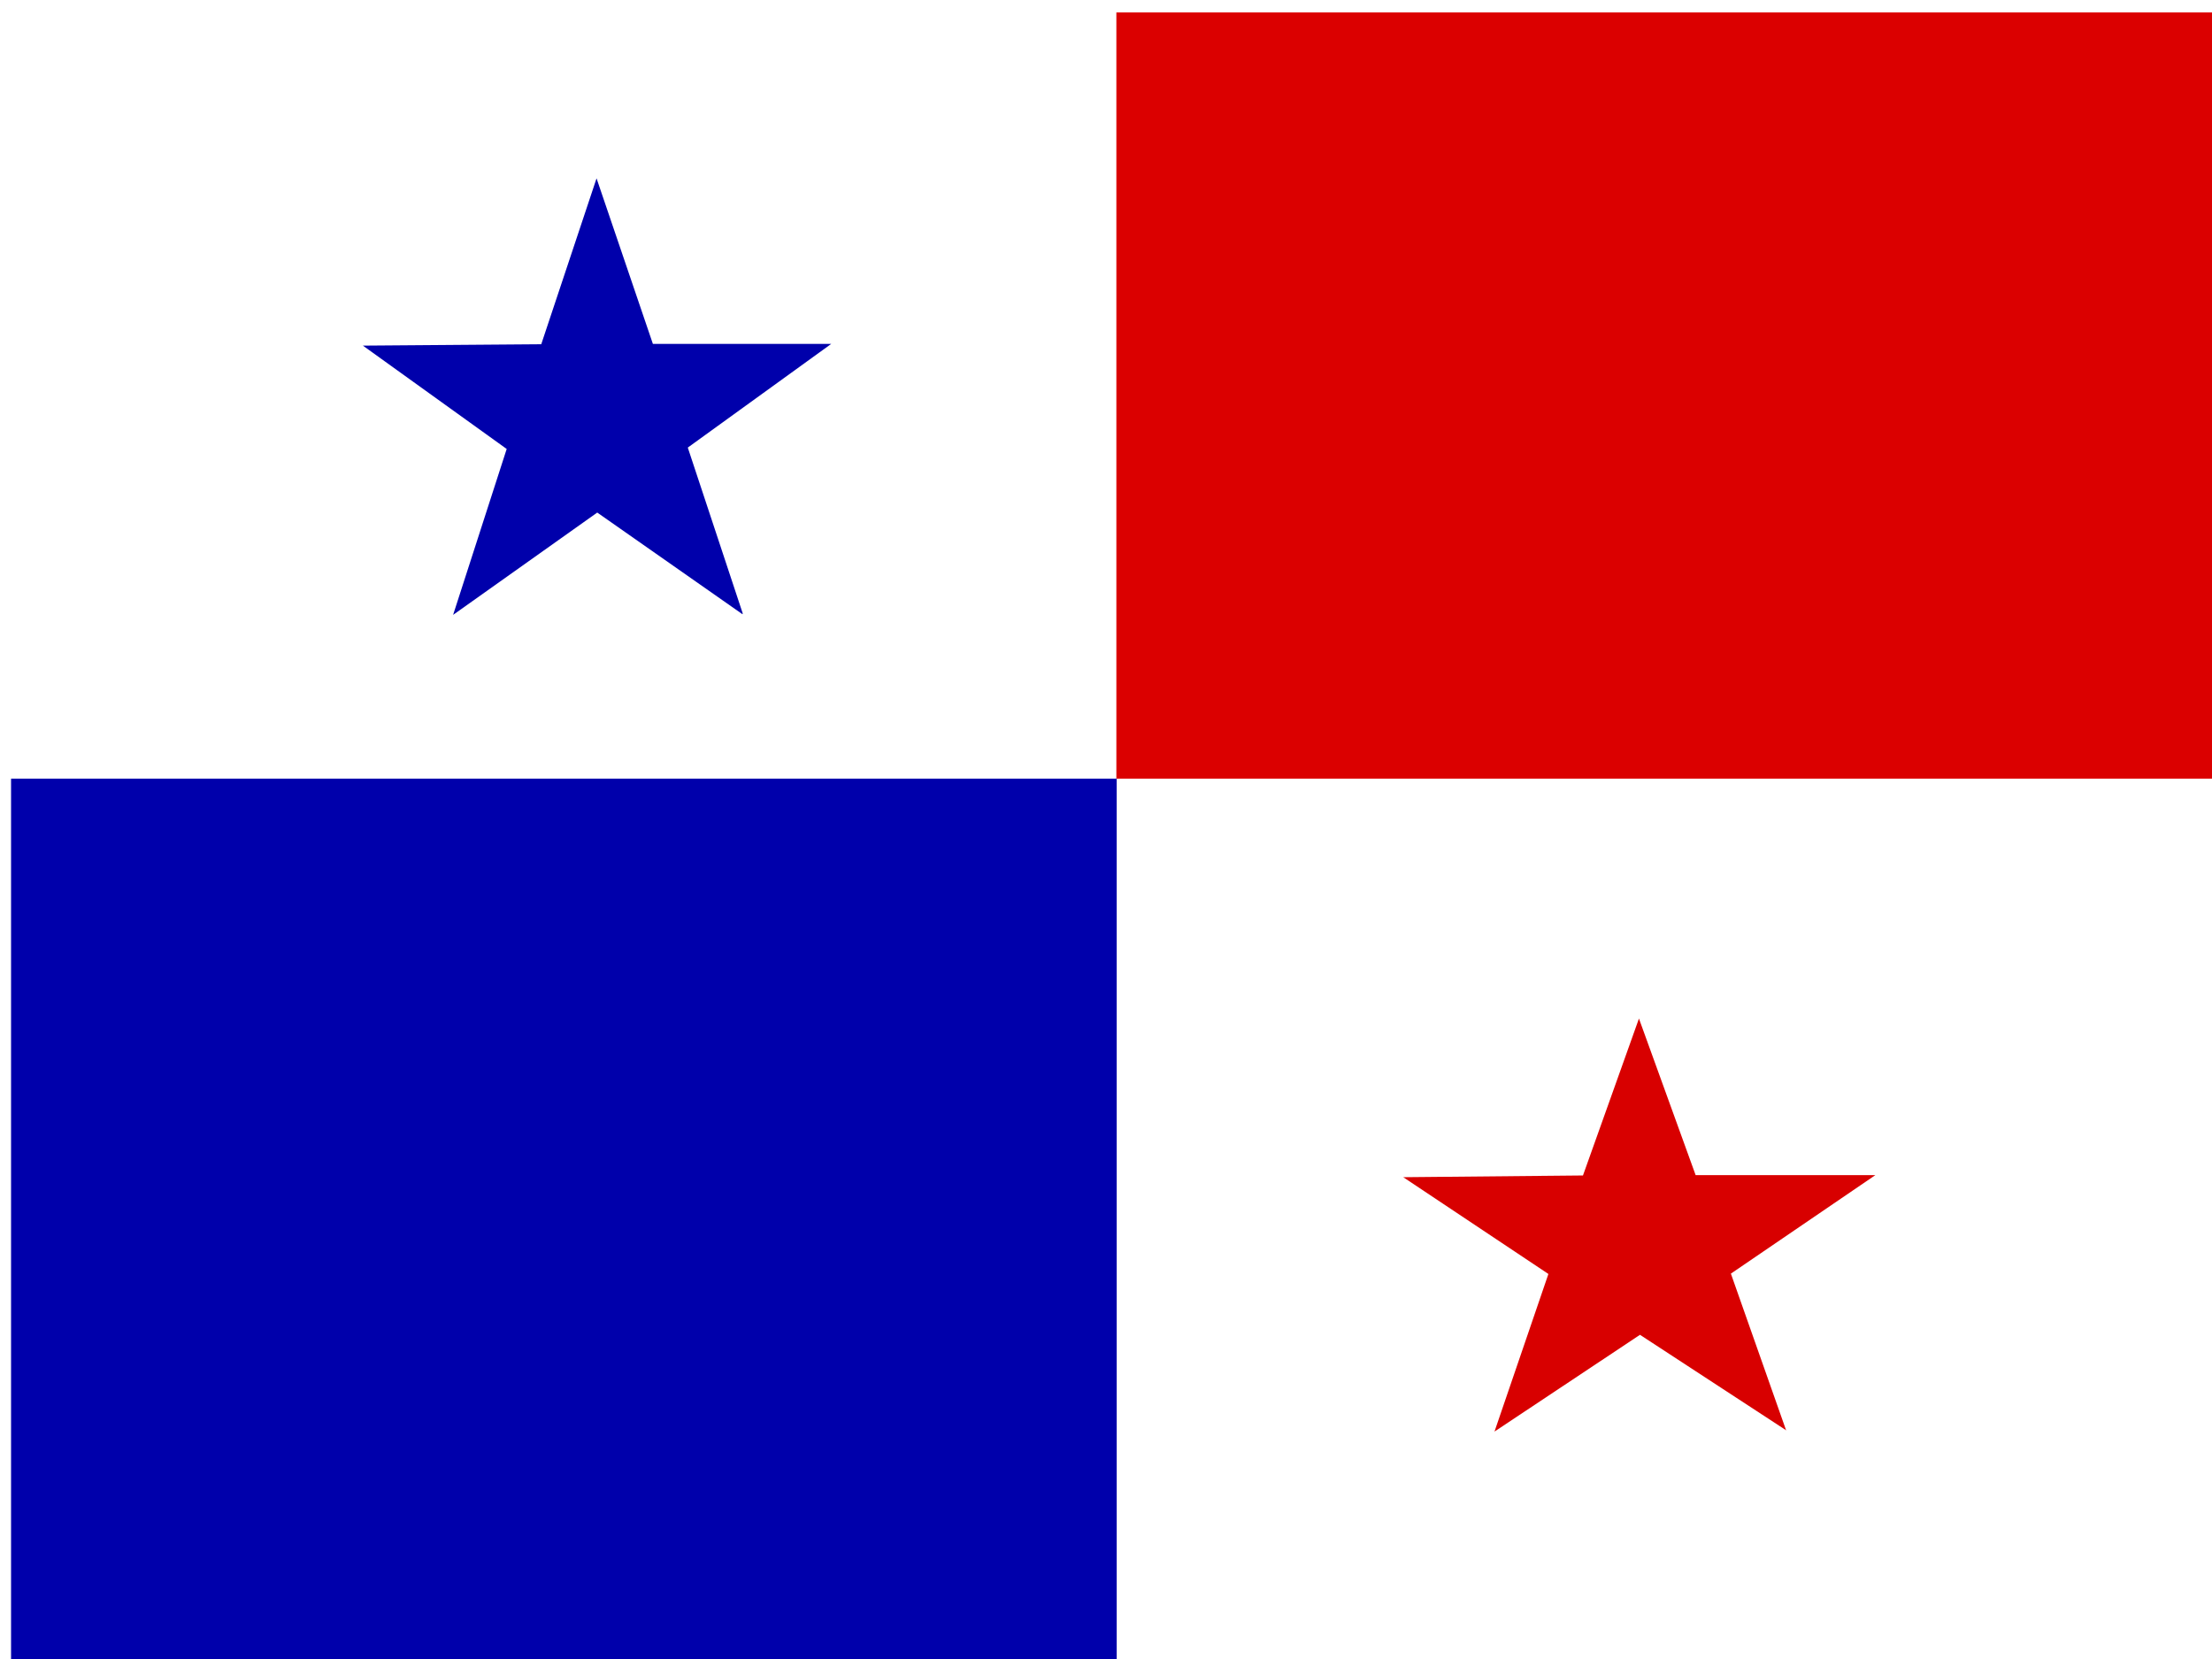
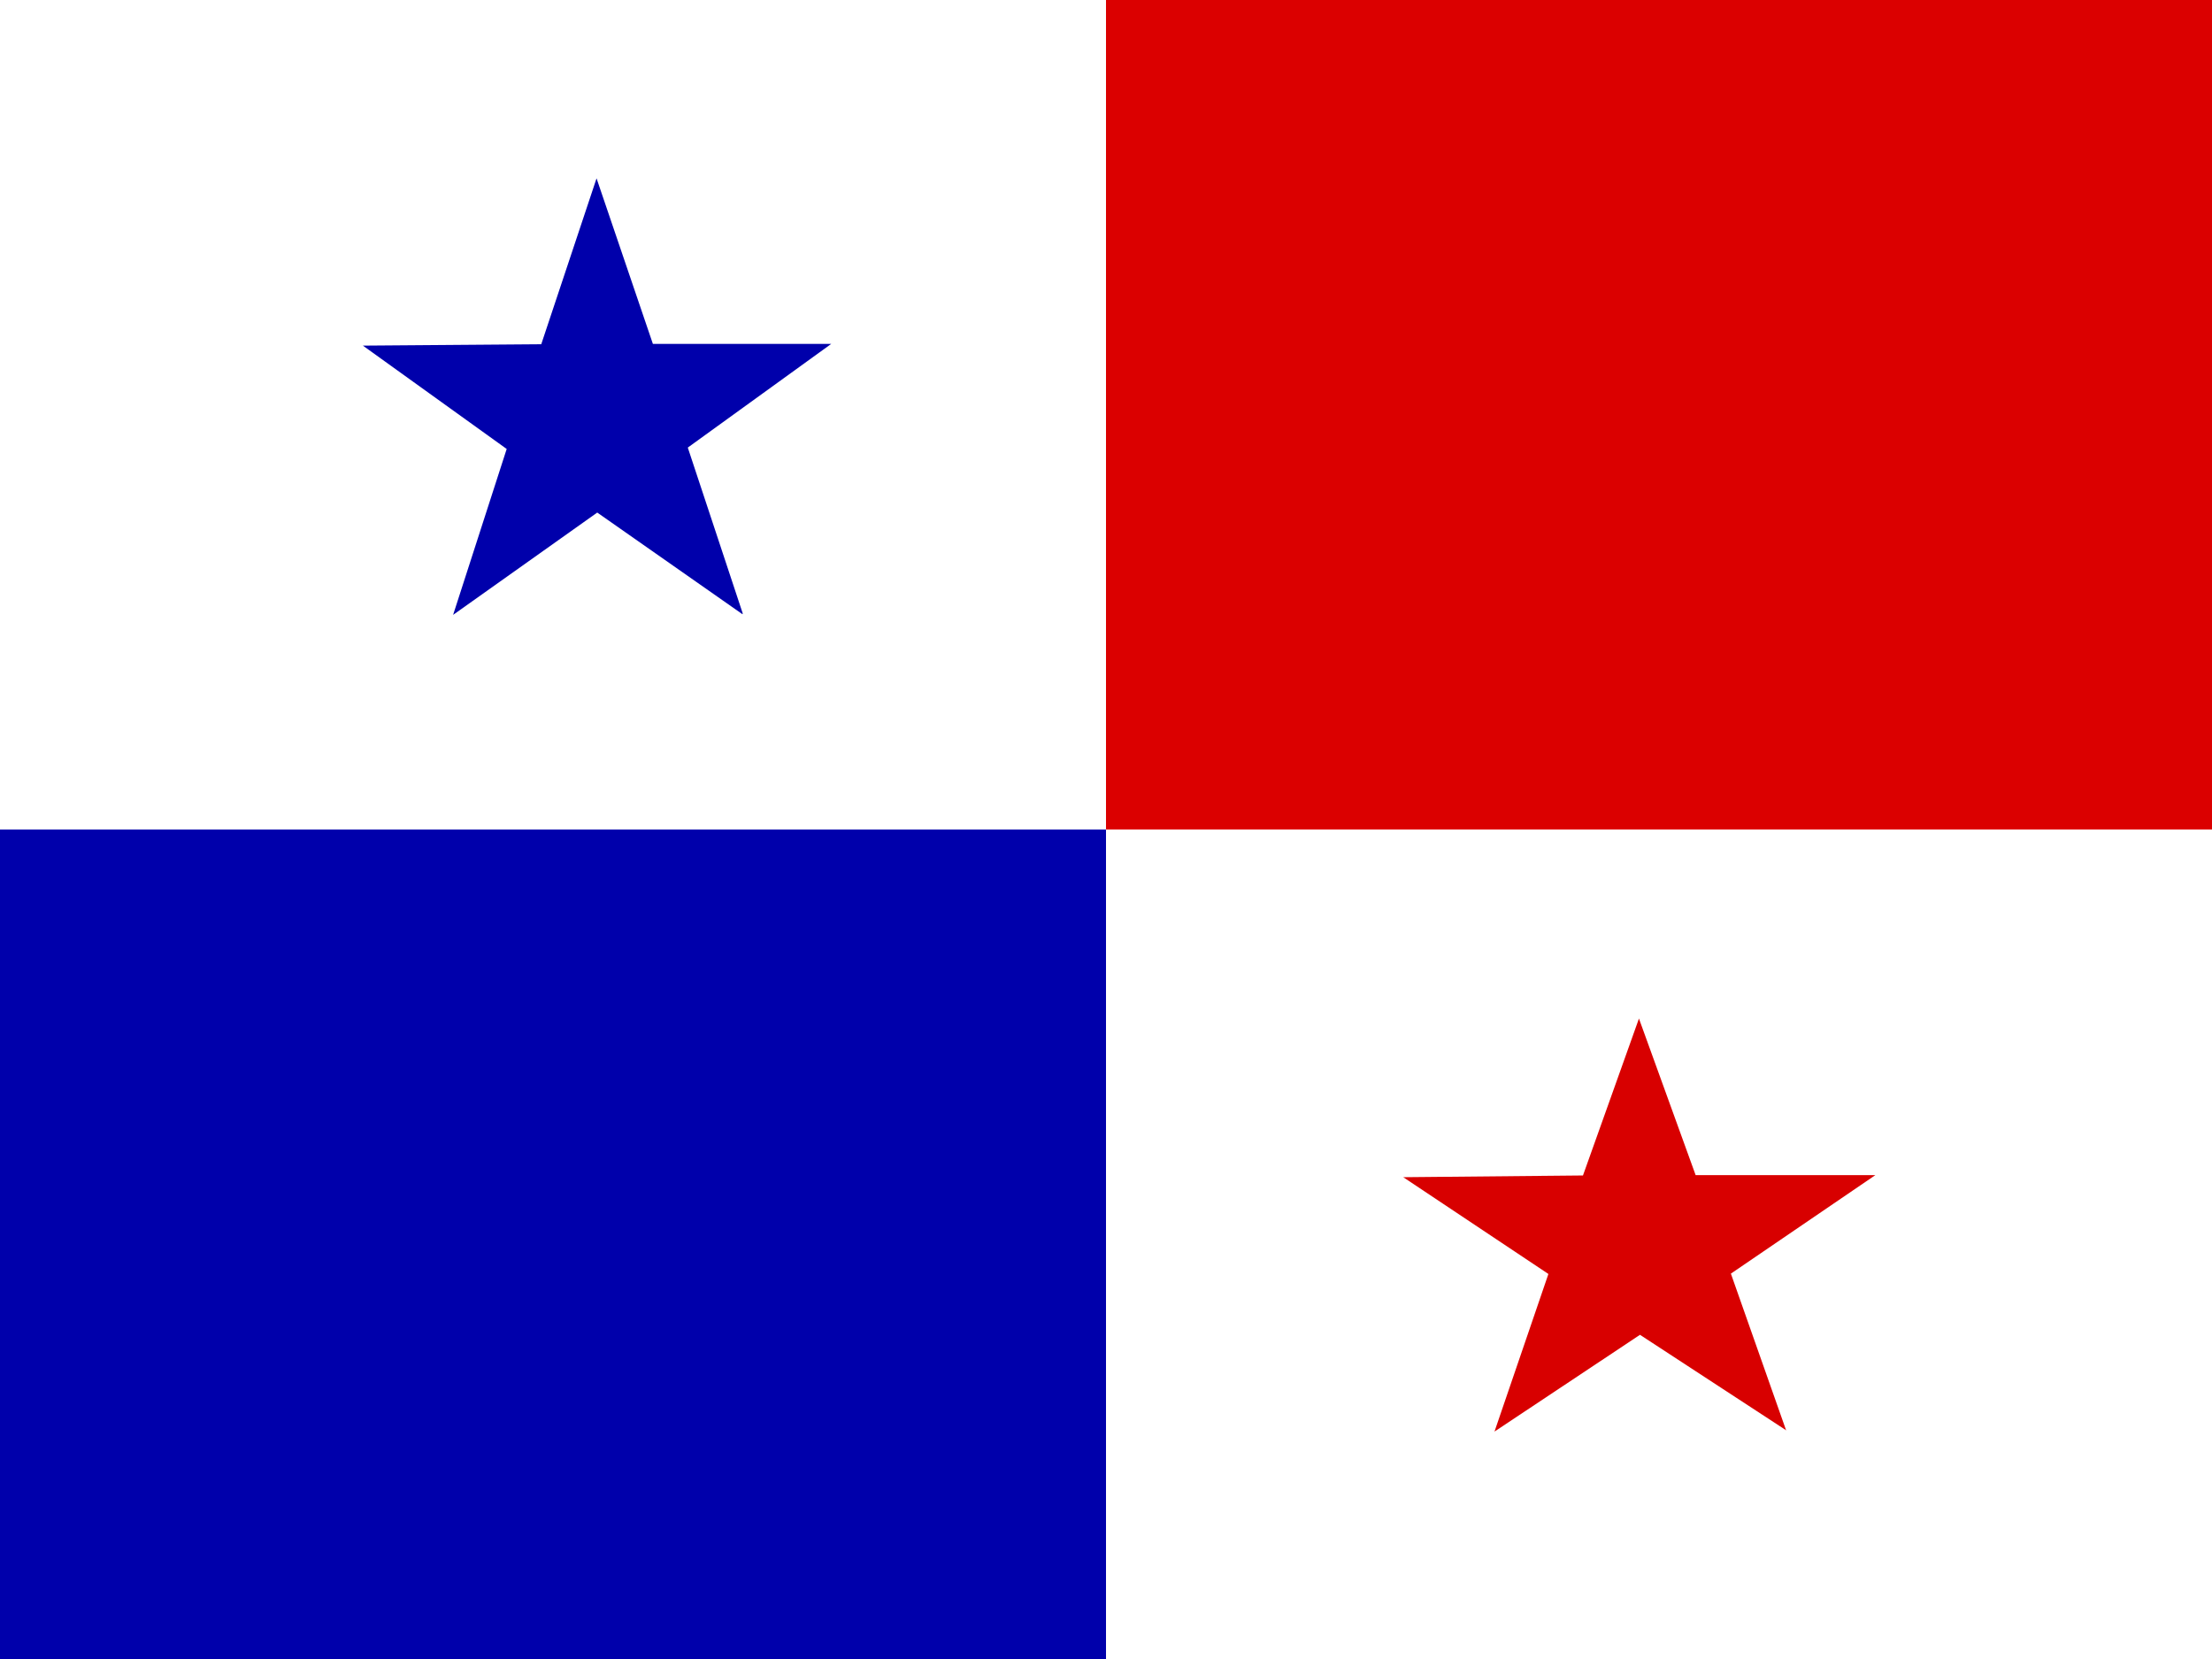
<svg xmlns="http://www.w3.org/2000/svg" id="flag-icons-pa" viewBox="0 0 640 480">
  <defs>
    <clipPath id="pa-a">
      <path fill-opacity=".7" d="M0 0h640v480H0z" />
    </clipPath>
  </defs>
  <g clip-path="url(#pa-a)">
    <path fill="#fff" d="M0 0h640v480H0z" />
-     <path fill="#fff" fill-rule="evenodd" d="M92.5 0h477.2v480H92.4z" />
-     <path fill="#db0000" fill-rule="evenodd" d="M323 3.6h358v221.7H323z" />
-     <path fill="#0000ab" fill-rule="evenodd" d="M3.2 225.3h319.9V480H3.2zm211.6-47.6-42-29.4-41.7 29.6 15.5-48L105 100l51.6-.4 16-48 16.3 47.9h51.6l-41.5 30 15.9 48z" />
+     <path fill="#db0000" fill-rule="evenodd" d="M320 0h320v240H320z" />
+     <path fill="#0000ab" fill-rule="evenodd" d="M0 240h320v240H0zm214.8-62.3-42-29.4-41.7 29.6 15.5-48L105 100l51.6-.4 16-48 16.3 47.9h51.6l-41.5 30 15.9 48z" />
    <path fill="#d80000" fill-rule="evenodd" d="m516.9 413.9-42.4-27.7-42.1 28 15.6-45.6-42-28 52-.5 16.2-45.4 16.4 45.3h52l-41.8 28.5 16 45.4z" />
  </g>
</svg>
